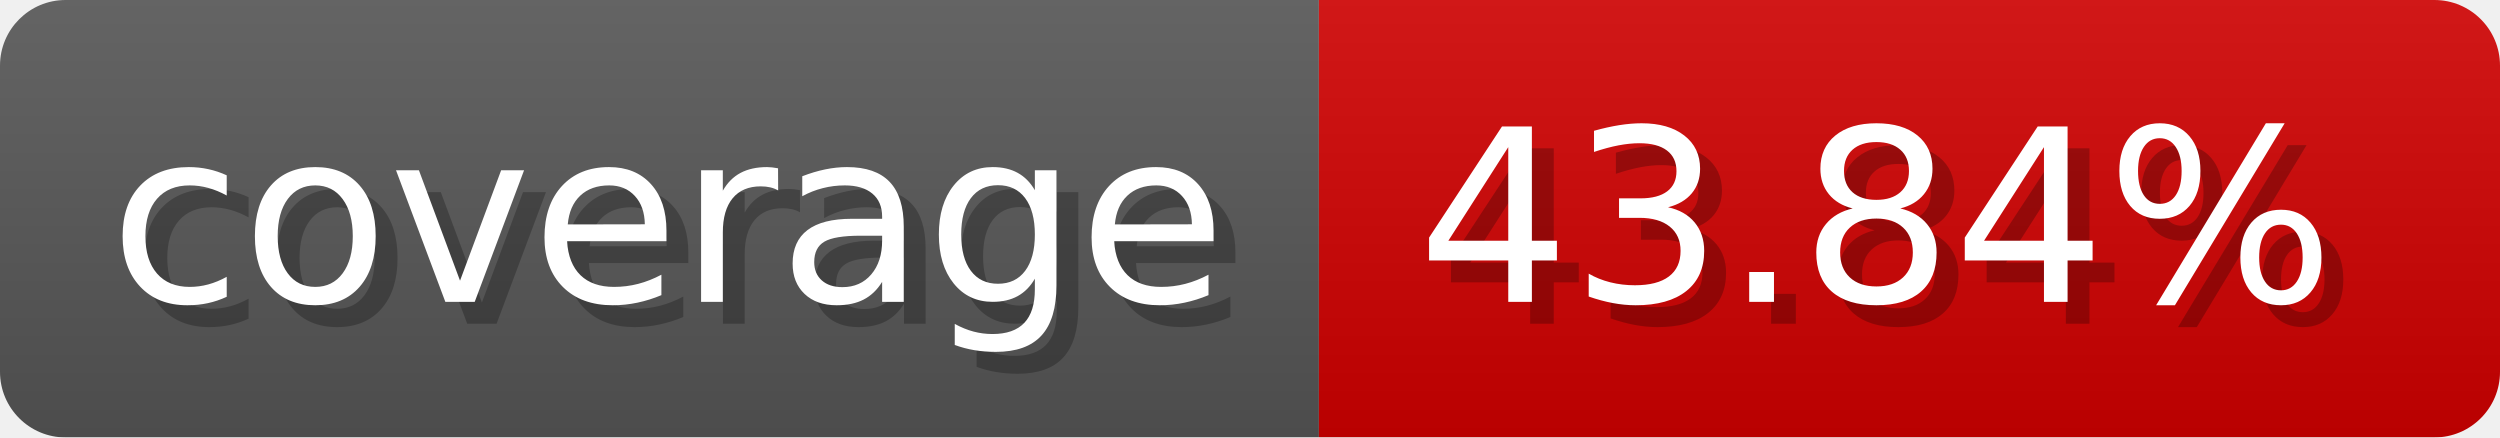
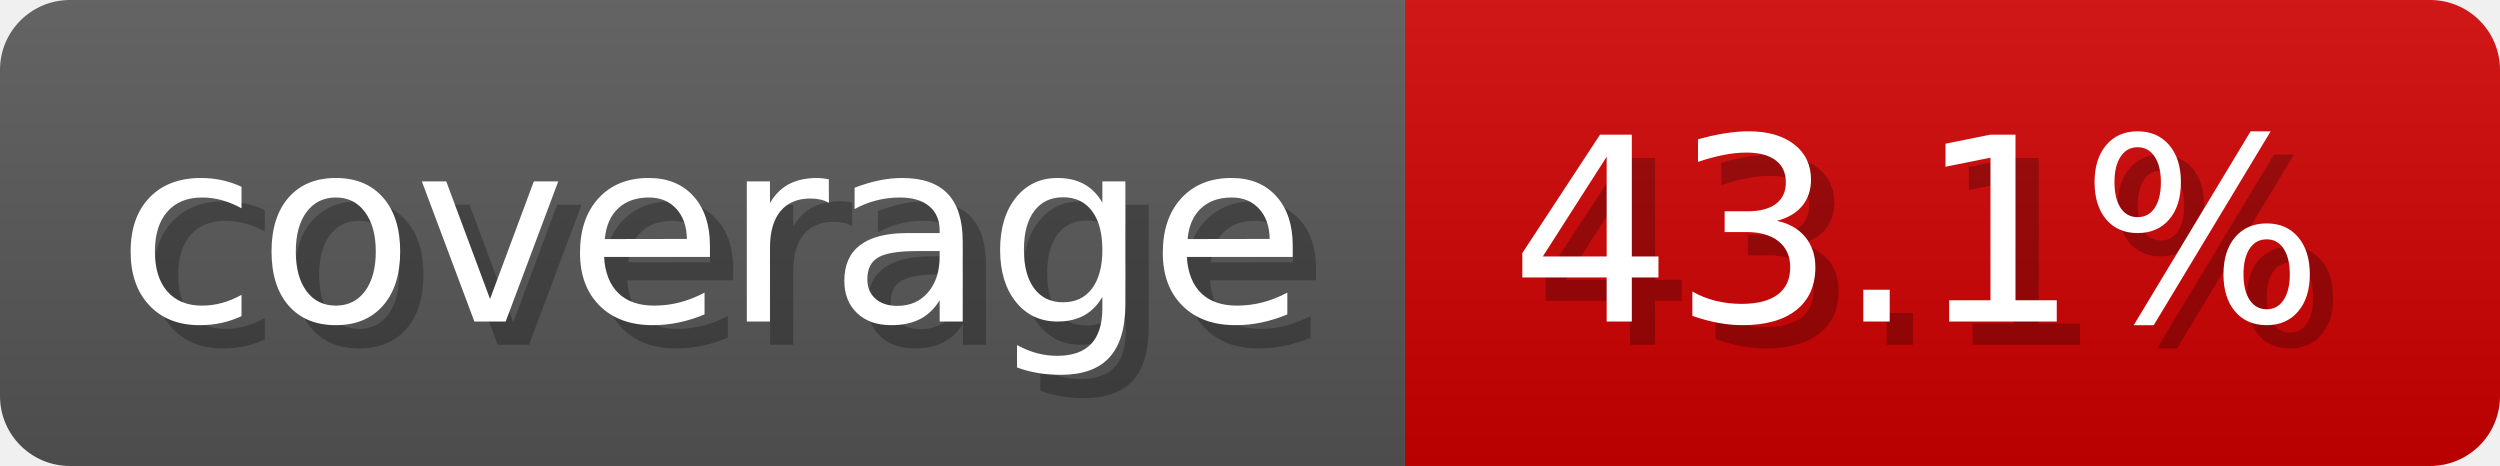
- <svg xmlns="http://www.w3.org/2000/svg" width="114.3" height="20" viewBox="0 0 1143 200" role="img" aria-label="coverage: 43.84%">
-   <linearGradient id="DHHfO" x2="0" y2="100%">
+ <svg xmlns="http://www.w3.org/2000/svg" width="107.3" height="20" viewBox="0 0 1073 200" role="img" aria-label="coverage: 43.1%">
+   <linearGradient id="VjwyW" x2="0" y2="100%">
    <stop offset="0" stop-opacity=".1" stop-color="#EEE" />
    <stop offset="1" stop-opacity=".1" />
  </linearGradient>
-   <mask id="eLdiq">
-     <rect width="1143" height="200" rx="30" fill="#FFF" />
+   <mask id="kuXBz">
+     <rect width="1073" height="200" rx="30" fill="#FFF" />
  </mask>
-   <g mask="url(#eLdiq)">
+   <g mask="url(#kuXBz)">
    <rect width="603" height="200" fill="#555" />
-     <rect width="540" height="200" fill="#ce0000" x="603" />
-     <rect width="1143" height="200" fill="url(#DHHfO)" />
+     <rect width="470" height="200" fill="#ce0000" x="603" />
+     <rect width="1073" height="200" fill="url(#VjwyW)" />
  </g>
  <g aria-hidden="true" fill="#fff" text-anchor="start" font-family="Verdana,DejaVu Sans,sans-serif" font-size="110">
    <text x="60" y="148" textLength="503" fill="#000" opacity="0.25">coverage</text>
    <text x="50" y="138" textLength="503">coverage</text>
-     <text x="658" y="148" textLength="440" fill="#000" opacity="0.25">43.84%</text>
-     <text x="648" y="138" textLength="440">43.84%</text>
+     <text x="658" y="148" textLength="370" fill="#000" opacity="0.25">43.1%</text>
+     <text x="648" y="138" textLength="370">43.1%</text>
  </g>
</svg>
